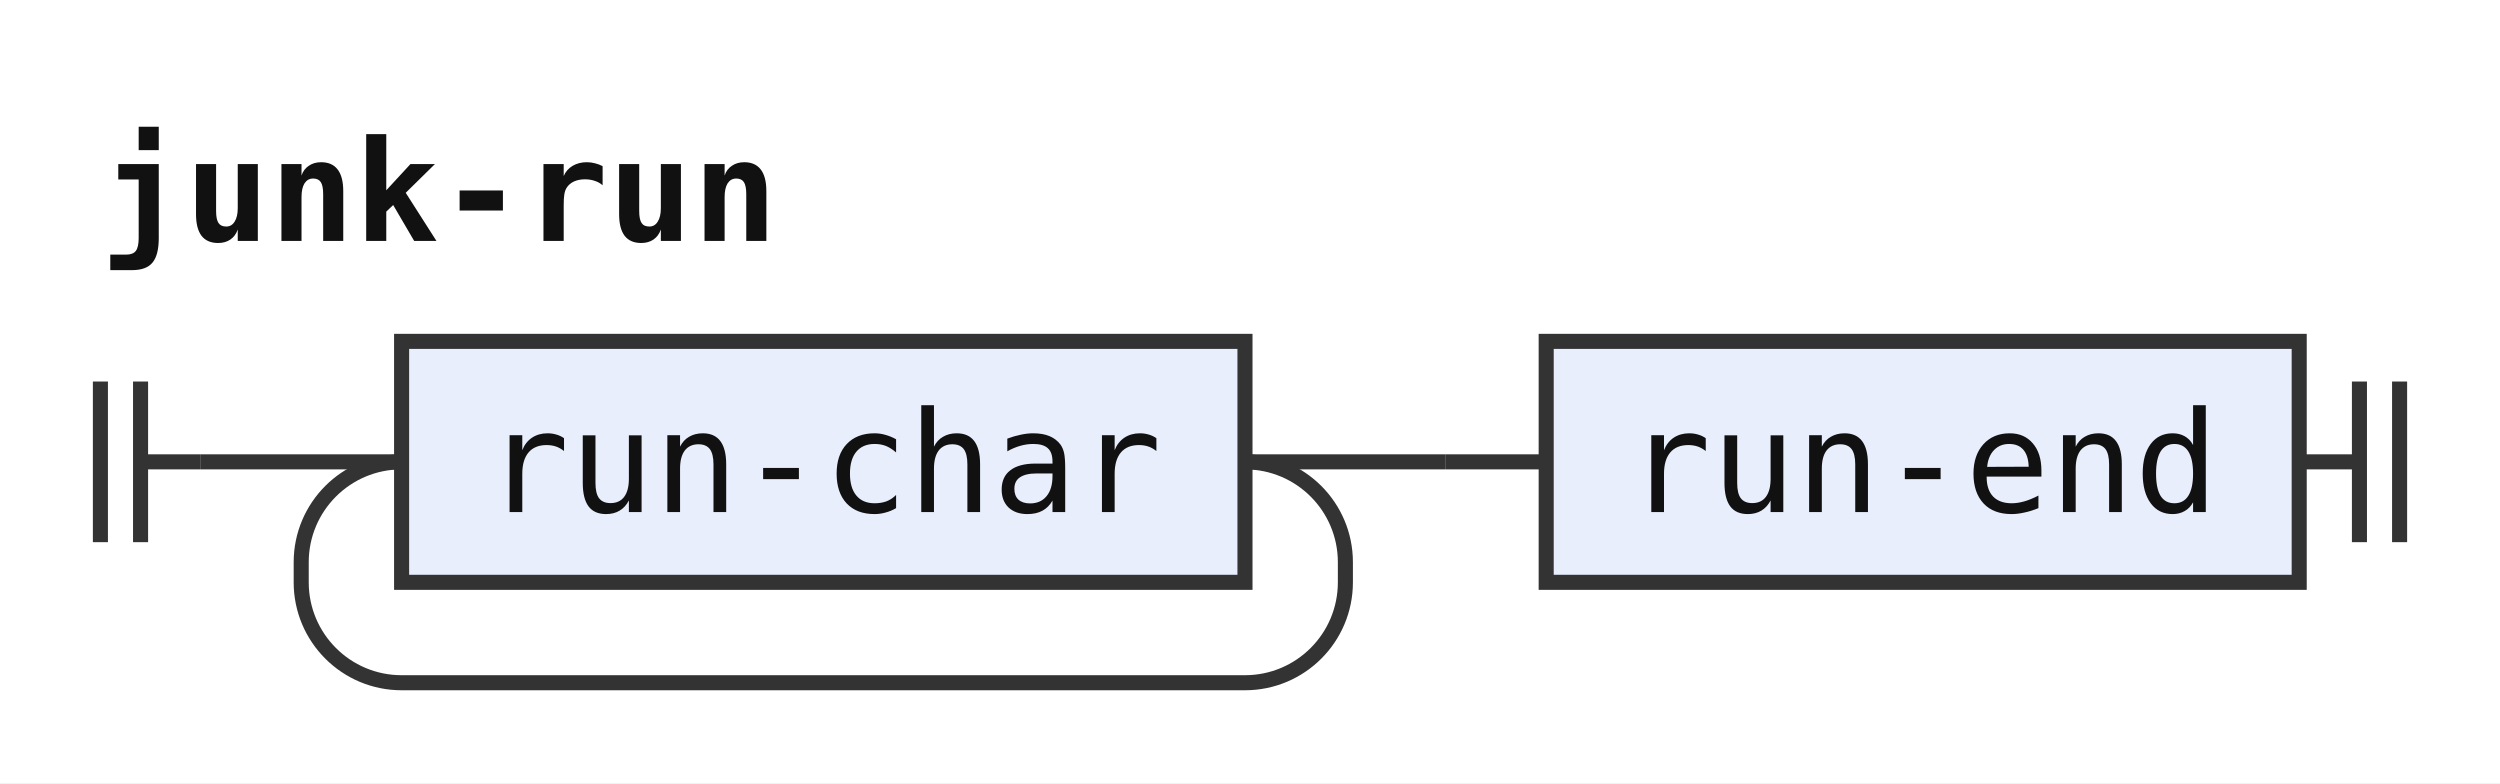
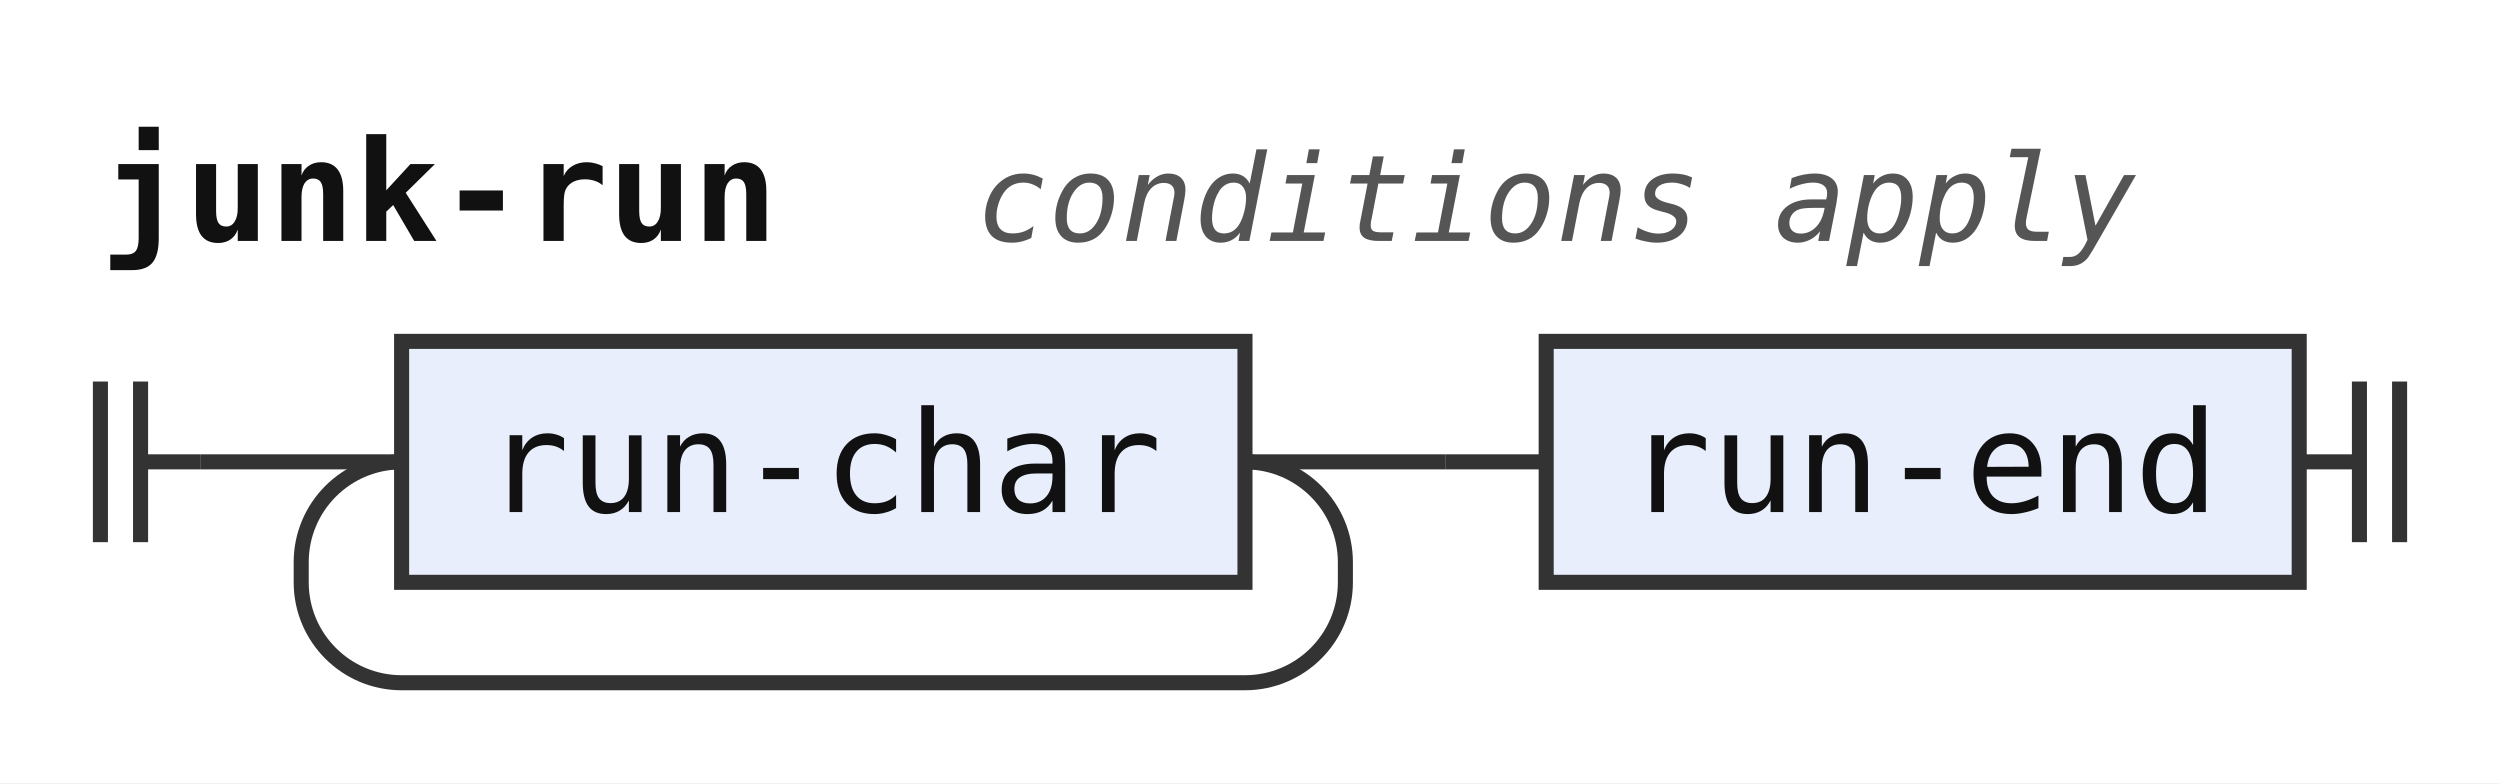
<svg xmlns="http://www.w3.org/2000/svg" width="249" height="78" viewBox="0 0 249 78" role="img" aria-label="Railroad diagram of the rule junk-run">
  <style>path{fill:none;stroke:#333;stroke-width:1.5}.rule rect{fill:#e8eefc;stroke:#333;stroke-width:1.5}.terminal rect{fill:#fdf6d8;stroke:#333;stroke-width:1.5}text{font-family:ui-monospace,SFMono-Regular,Menlo,Consolas,"DejaVu Sans Mono","Liberation Mono",monospace;font-size:14px;fill:#111;text-anchor:middle}text.label{font-size:12px;font-style:italic;fill:#555;text-anchor:start}text.title{font-weight:bold;text-anchor:start}</style>
  <rect width="100%" height="100%" fill="#fff" />
  <text class="title" x="10" y="24" textLength="67.2" lengthAdjust="spacingAndGlyphs">junk-run</text>
+   <text class="label" x="97.2" y="24" textLength="115.2" lengthAdjust="spacingAndGlyphs">conditions apply</text>
  <path d="M10 38v16m4 -16v16M14 46h6" />
  <path d="M20 46h20" />
  <g class="rule">
    <rect x="40" y="34" width="84" height="24" rx="0" />
    <text x="82" y="51" textLength="67.2" lengthAdjust="spacingAndGlyphs">run-char</text>
  </g>
  <path d="M124 46H144" />
  <path d="M124 46a10 10 0 0 1 10 10V58a10 10 0 0 1 -10 10H40a10 10 0 0 1 -10 -10V56a10 10 0 0 1 10 -10" />
  <path d="M144 46h10" />
  <g class="rule">
    <rect x="154" y="34" width="75" height="24" rx="0" />
    <text x="191.5" y="51" textLength="58.8" lengthAdjust="spacingAndGlyphs">run-end</text>
  </g>
  <path d="M229 46h6m0 -8v16m4 -16v16" />
</svg>
